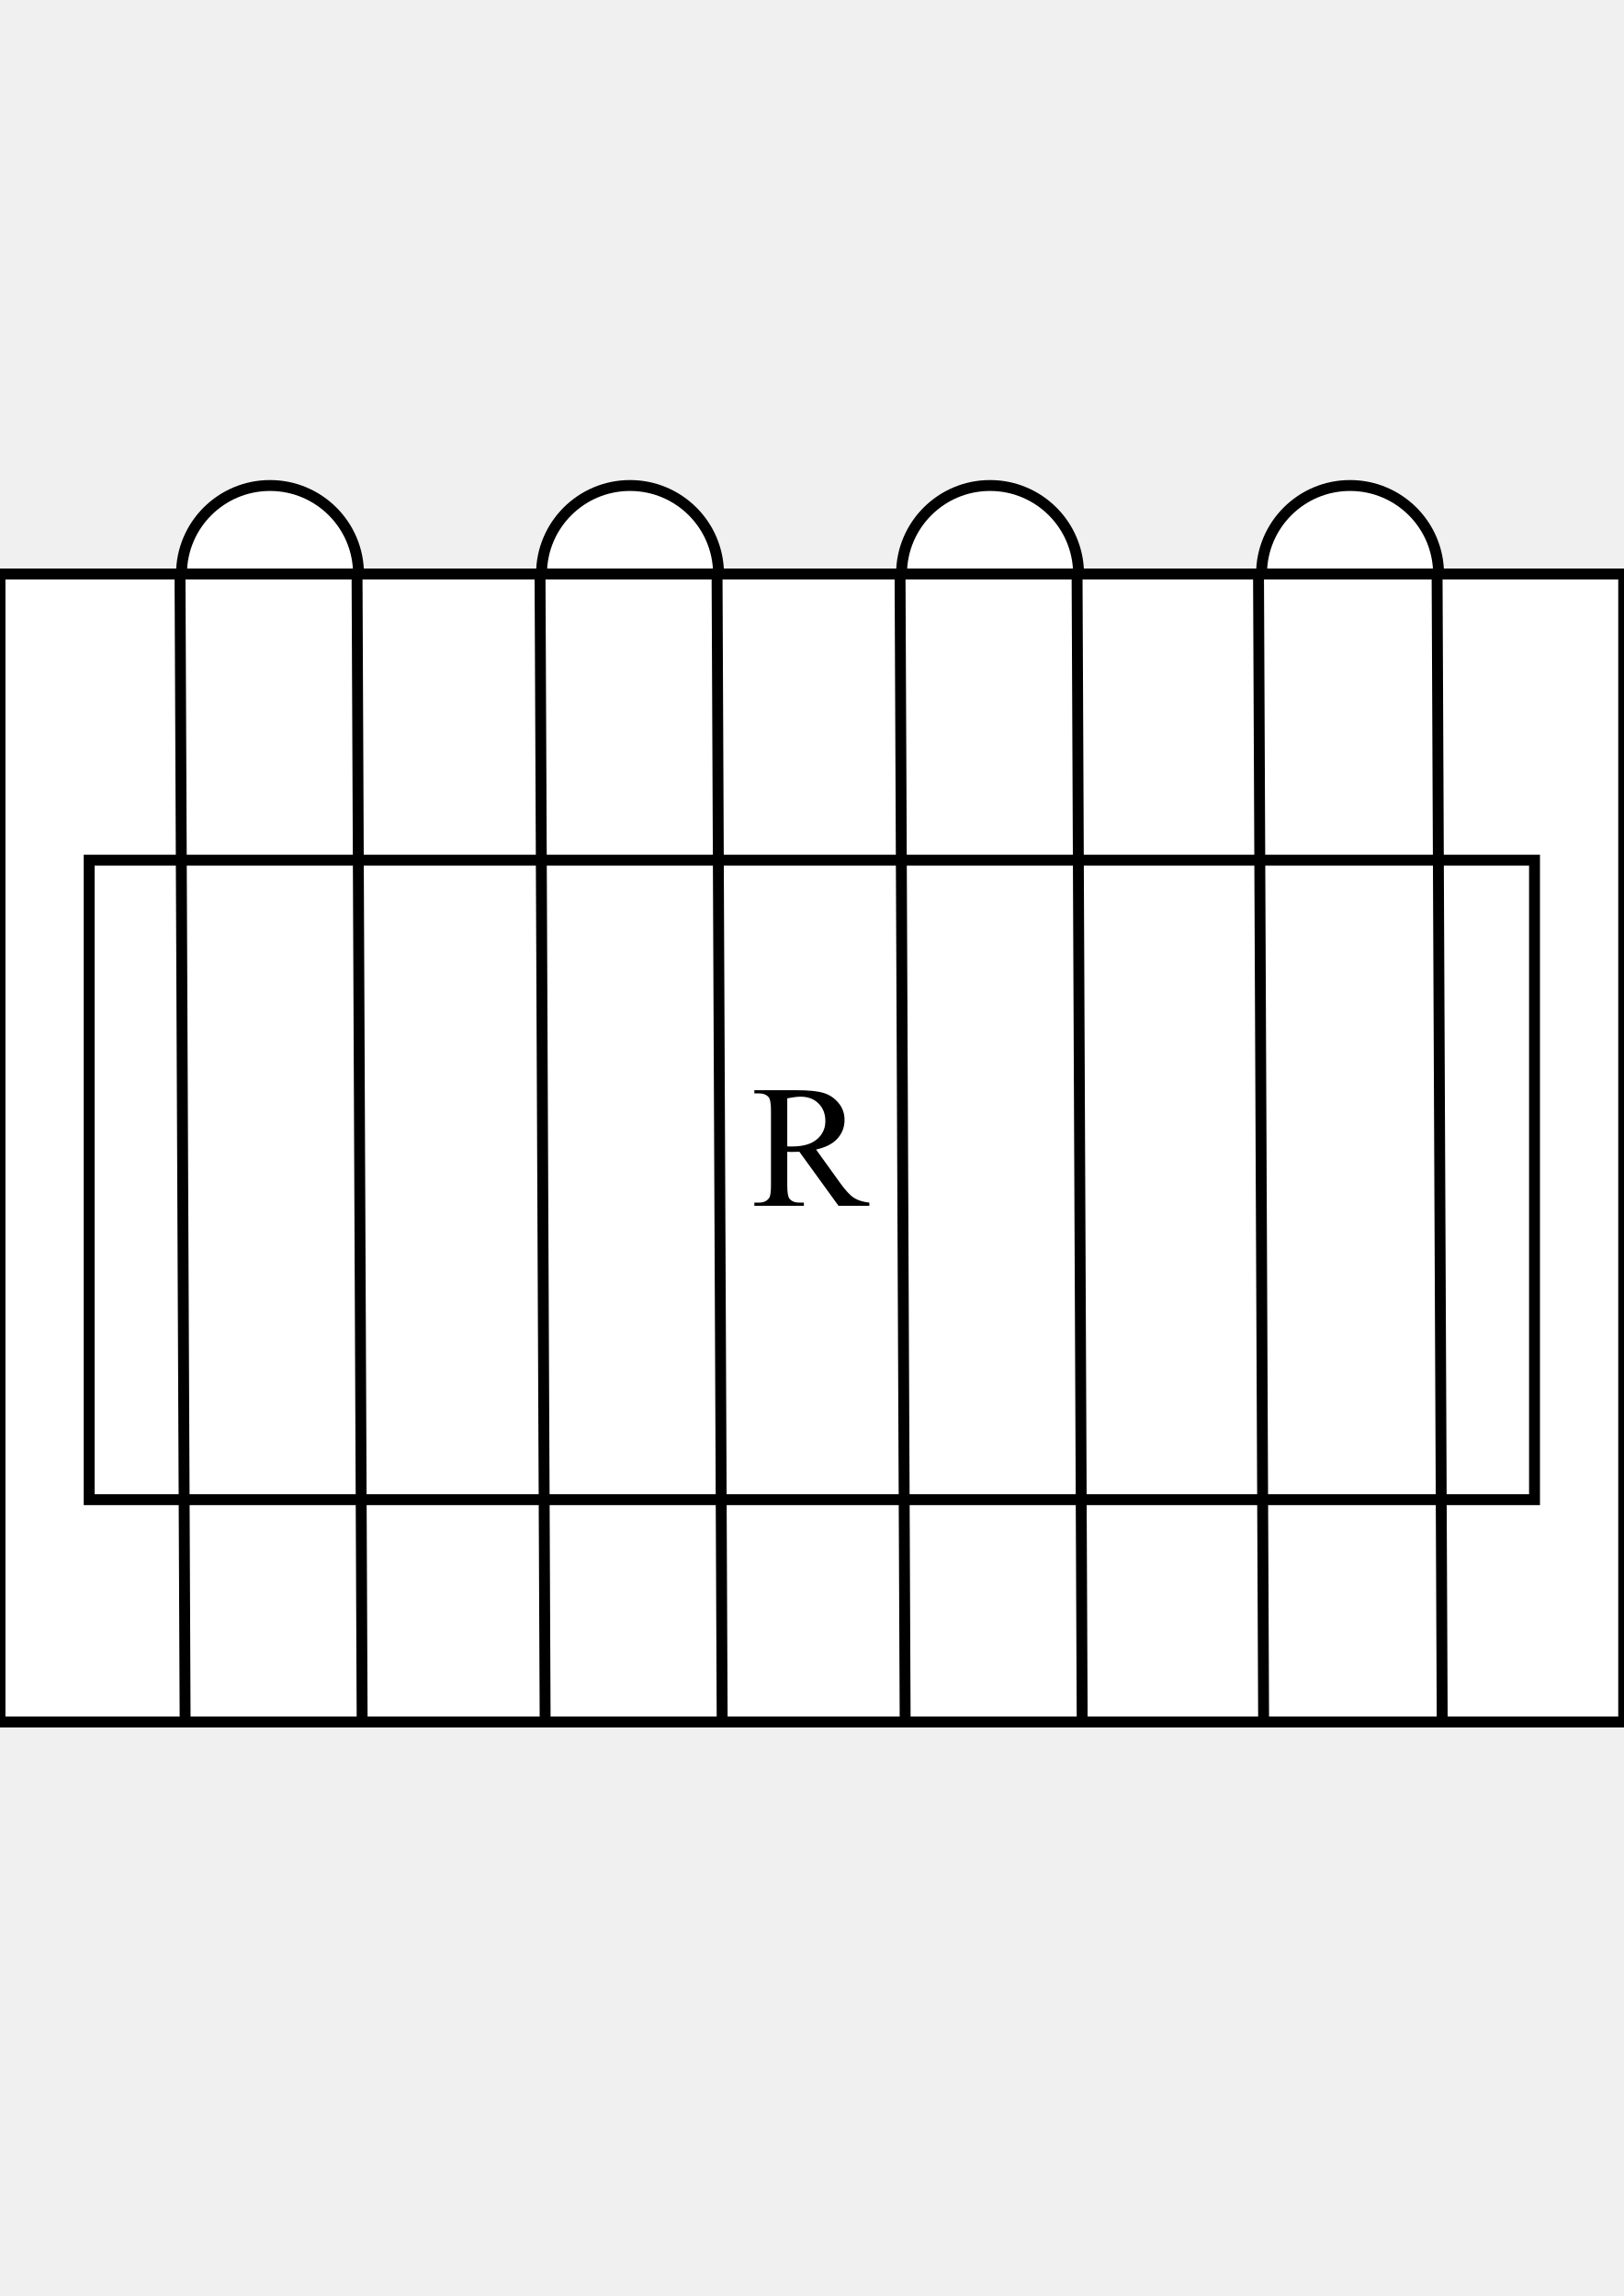
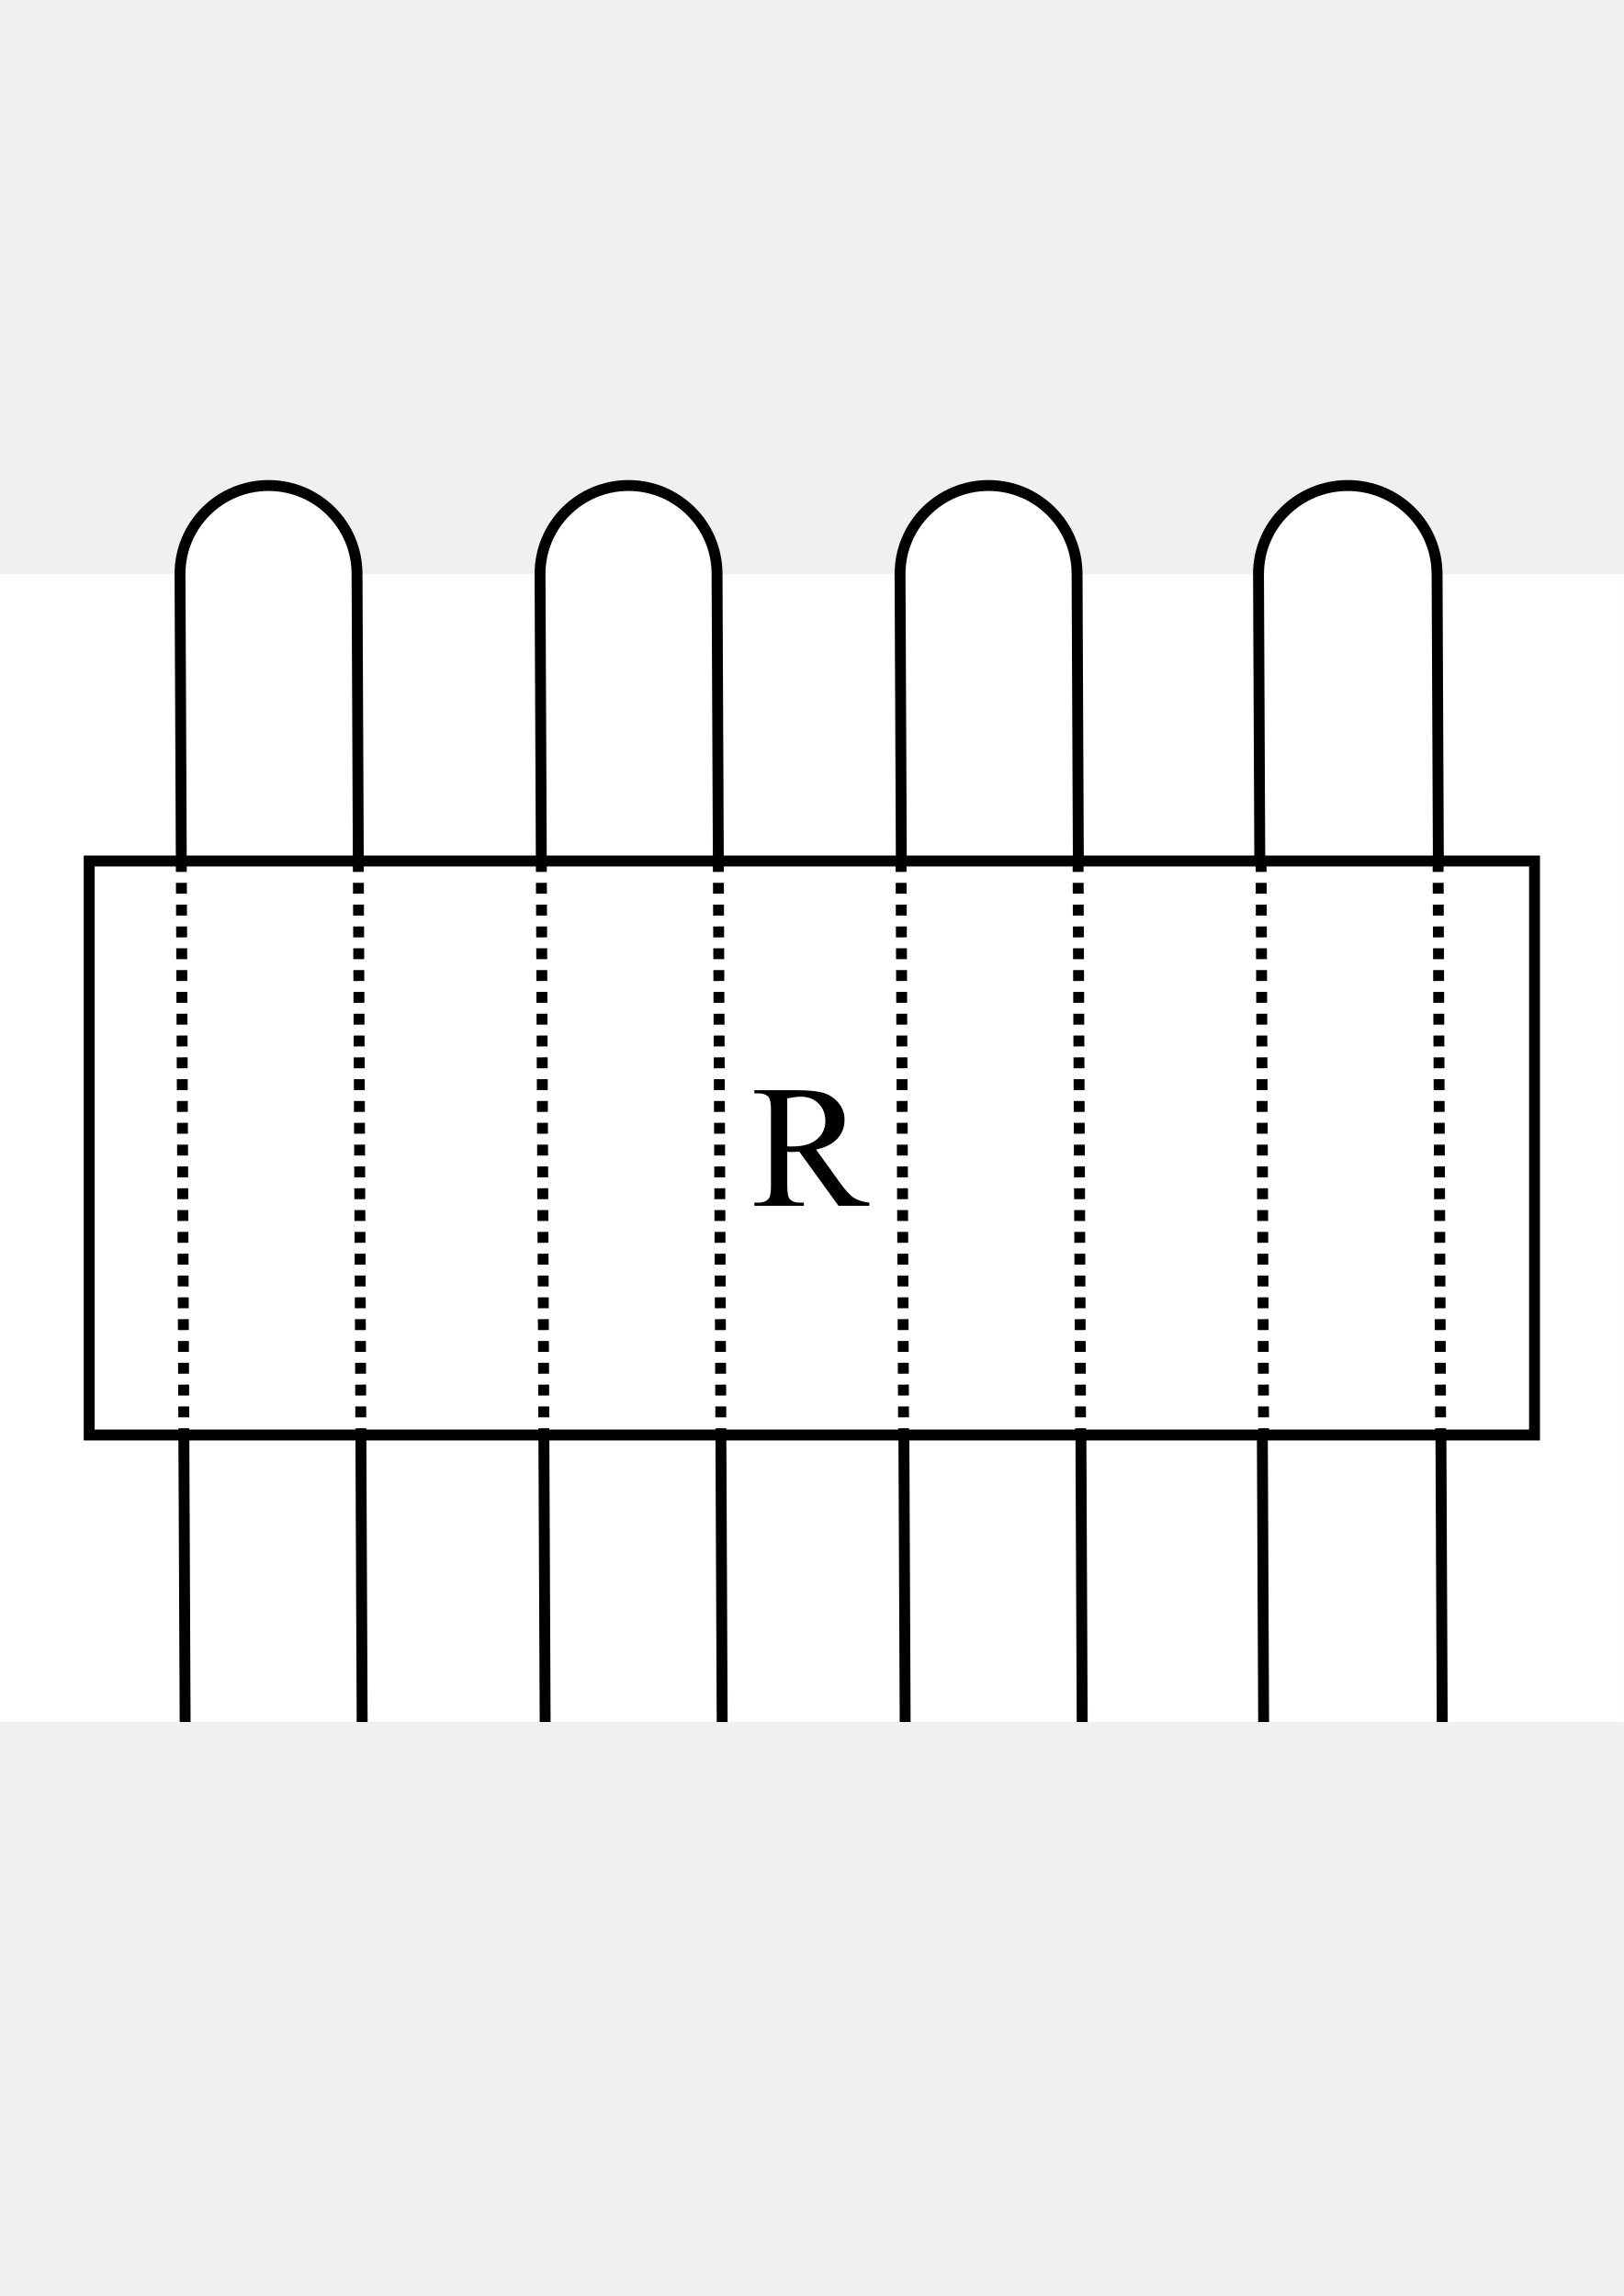
<svg xmlns="http://www.w3.org/2000/svg" width="210mm" height="297mm" viewBox="0 0 744.094 1052.362" id="svg2" version="1.1">
  <defs id="defs4" />
  <g id="layer1">
-     <circle style="opacity:1;fill:#ffffff;fill-opacity:1;stroke:#000000;stroke-width:5;stroke-linecap:butt;stroke-linejoin:miter;stroke-miterlimit:4;stroke-dasharray:none;stroke-opacity:1" id="path4479-5" cy="263.091" cx="123.739" r="40.563" />
-     <circle style="opacity:1;fill:#ffffff;fill-opacity:1;stroke:#000000;stroke-width:5;stroke-linecap:butt;stroke-linejoin:miter;stroke-miterlimit:4;stroke-dasharray:none;stroke-opacity:1" id="path4479-5-0" cy="263.091" cx="288.723" r="40.563" />
-     <circle style="opacity:1;fill:#ffffff;fill-opacity:1;stroke:#000000;stroke-width:5;stroke-linecap:butt;stroke-linejoin:miter;stroke-miterlimit:4;stroke-dasharray:none;stroke-opacity:1" id="path4479-5-0-0" cy="263.091" cx="453.708" r="40.563" />
-     <circle style="opacity:1;fill:#ffffff;fill-opacity:1;stroke:#000000;stroke-width:5;stroke-linecap:butt;stroke-linejoin:miter;stroke-miterlimit:4;stroke-dasharray:none;stroke-opacity:1" id="path4479-5-0-8" cy="263.091" cx="618.693" r="40.563" />
-     <rect style="opacity:1;fill:#ffffff;fill-opacity:1;stroke:#000000;stroke-width:5;stroke-linecap:butt;stroke-linejoin:miter;stroke-miterlimit:4;stroke-dasharray:none;stroke-opacity:1" id="rect4481" width="744.094" height="526.181" x="0" y="263.091" />
-     <rect style="opacity:1;fill:#ffffff;fill-opacity:1;stroke:#000000;stroke-width:5;stroke-linecap:butt;stroke-linejoin:miter;stroke-miterlimit:4;stroke-dasharray:none;stroke-opacity:1" id="rect4685" width="662.362" height="293.109" x="40.866" y="394.256" />
+     <circle style="opacity:1;fill:#ffffff;fill-opacity:1;stroke:#000000;stroke-width:5;stroke-linecap:butt;stroke-linejoin:miter;stroke-miterlimit:4;stroke-dasharray:none;stroke-opacity:1" id="path4479-5" cy="263.091" cx="123.055" r="40.563" />
+     <circle style="opacity:1;fill:#ffffff;fill-opacity:1;stroke:#000000;stroke-width:5;stroke-linecap:butt;stroke-linejoin:miter;stroke-miterlimit:4;stroke-dasharray:none;stroke-opacity:1" id="path4479-5-0" cy="263.091" cx="288.04" r="40.563" />
+     <circle style="opacity:1;fill:#ffffff;fill-opacity:1;stroke:#000000;stroke-width:5;stroke-linecap:butt;stroke-linejoin:miter;stroke-miterlimit:4;stroke-dasharray:none;stroke-opacity:1" id="path4479-5-0-0" cy="263.091" cx="453.025" r="40.563" />
+     <ellipse style="opacity:1;fill:#ffffff;fill-opacity:1;stroke:#000000;stroke-width:5.021;stroke-linecap:butt;stroke-linejoin:miter;stroke-miterlimit:4;stroke-dasharray:none;stroke-opacity:1" id="path4479-5-0-8" cy="263.091" cx="617.644" rx="40.908" ry="40.553" />
+     <rect style="opacity:1;fill:#ffffff;fill-opacity:1;stroke:none;stroke-width:5;stroke-linecap:butt;stroke-linejoin:miter;stroke-miterlimit:4;stroke-dasharray:none;stroke-opacity:1" id="rect4481" width="744.094" height="526.181" x="0" y="263.091" />
    <path style="opacity:1;fill:#ffffff;fill-opacity:1;stroke:#000000;stroke-width:5;stroke-linecap:butt;stroke-linejoin:miter;stroke-miterlimit:4;stroke-dasharray:none;stroke-opacity:1" d="M 84.839,789.272 82.492,263.091" id="path4437" />
    <path style="opacity:1;fill:#ffffff;fill-opacity:1;stroke:#000000;stroke-width:5;stroke-linecap:butt;stroke-linejoin:miter;stroke-miterlimit:4;stroke-dasharray:none;stroke-opacity:1" d="m 165.964,789.272 -2.346,-526.181" id="path4437-4" />
    <path style="opacity:1;fill:#ffffff;fill-opacity:1;stroke:#000000;stroke-width:5;stroke-linecap:butt;stroke-linejoin:miter;stroke-miterlimit:4;stroke-dasharray:none;stroke-opacity:1" d="m 249.824,789.272 -2.346,-526.181" id="path4437-3" />
    <path style="opacity:1;fill:#ffffff;fill-opacity:1;stroke:#000000;stroke-width:5;stroke-linecap:butt;stroke-linejoin:miter;stroke-miterlimit:4;stroke-dasharray:none;stroke-opacity:1" d="M 330.949,789.272 328.603,263.091" id="path4437-6" />
    <path style="opacity:1;fill:#ffffff;fill-opacity:1;stroke:#000000;stroke-width:5;stroke-linecap:butt;stroke-linejoin:miter;stroke-miterlimit:4;stroke-dasharray:none;stroke-opacity:1" d="m 414.808,789.272 -2.346,-526.181" id="path4437-0" />
    <path style="opacity:1;fill:#ffffff;fill-opacity:1;stroke:#000000;stroke-width:5;stroke-linecap:butt;stroke-linejoin:miter;stroke-miterlimit:4;stroke-dasharray:none;stroke-opacity:1" d="m 495.934,789.272 -2.346,-526.181" id="path4437-2" />
    <path style="opacity:1;fill:#ffffff;fill-opacity:1;stroke:#000000;stroke-width:5;stroke-linecap:butt;stroke-linejoin:miter;stroke-miterlimit:4;stroke-dasharray:none;stroke-opacity:1" d="M 579.082,789.272 576.736,263.091" id="path4437-49" />
    <path style="opacity:1;fill:#ffffff;fill-opacity:1;stroke:#000000;stroke-width:5;stroke-linecap:butt;stroke-linejoin:miter;stroke-miterlimit:4;stroke-dasharray:none;stroke-opacity:1" d="m 660.919,789.272 -2.346,-526.181" id="path4437-36" />
-     <g style="font-style:normal;font-variant:normal;font-weight:normal;font-stretch:normal;font-size:80px;line-height:100%;font-family:'Times New Roman';-inkscape-font-specification:'Times New Roman, Normal';text-align:start;letter-spacing:0px;word-spacing:0px;writing-mode:lr-tb;text-anchor:start;fill:#000000;fill-opacity:1;stroke:none;stroke-width:1px;stroke-linecap:butt;stroke-linejoin:miter;stroke-opacity:1" id="text4689">
-       <path d="m 398.395,552.665 -14.141,0 -17.93,-24.766 q -1.992,0.078 -3.242,0.078 -0.508,0 -1.094,0 -0.586,-0.039 -1.211,-0.078 l 0,15.391 q 0,5 1.094,6.211 1.484,1.719 4.453,1.719 l 2.07,0 0,1.445 -22.695,0 0,-1.445 1.992,0 q 3.359,0 4.805,-2.188 0.82,-1.211 0.82,-5.742 l 0,-34.219 q 0,-5 -1.094,-6.211 -1.523,-1.719 -4.531,-1.719 l -1.992,0 0,-1.445 19.297,0 q 8.438,0 12.422,1.25 4.023,1.211 6.797,4.531 2.812,3.281 2.812,7.852 0,4.883 -3.203,8.477 -3.164,3.594 -9.844,5.078 l 10.938,15.195 q 3.75,5.234 6.445,6.953 2.695,1.719 7.031,2.188 l 0,1.445 z M 360.778,525.439 q 0.742,0 1.289,0.039 0.547,0 0.898,0 7.578,0 11.406,-3.281 3.867,-3.281 3.867,-8.359 0,-4.961 -3.125,-8.047 -3.086,-3.125 -8.203,-3.125 -2.266,0 -6.133,0.742 l 0,22.031 z" style="" id="path3363" />
+     <rect style="opacity:1;fill:#ffffff;fill-opacity:1;stroke:#000000;stroke-width:5;stroke-linecap:butt;stroke-linejoin:miter;stroke-miterlimit:4;stroke-dasharray:none;stroke-dashoffset:0;stroke-opacity:1" id="rect4284" width="662.362" height="263.091" x="40.866" y="394.636" />
+     <path style="opacity:1;fill:none;fill-opacity:1;stroke:#000000;stroke-width:5;stroke-linecap:butt;stroke-linejoin:miter;stroke-miterlimit:4;stroke-dasharray:5, 5;stroke-dashoffset:0;stroke-opacity:1" d="m 83.079,394.636 1.173,263.091" id="path3368-5-4-7-9" />
+     <path style="opacity:1;fill:none;fill-opacity:1;stroke:#000000;stroke-width:5;stroke-linecap:butt;stroke-linejoin:miter;stroke-miterlimit:4;stroke-dasharray:5, 5;stroke-dashoffset:0;stroke-opacity:1" d="m 164.205,394.636 1.173,263.091" id="path3368-5-4-7-9-5" />
+     <path style="opacity:1;fill:none;fill-opacity:1;stroke:#000000;stroke-width:5;stroke-linecap:butt;stroke-linejoin:miter;stroke-miterlimit:4;stroke-dasharray:5, 5;stroke-dashoffset:0;stroke-opacity:1" d="m 248.064,394.636 1.173,263.091" id="path3368-5-4-7-9-2" />
+     <path style="opacity:1;fill:none;fill-opacity:1;stroke:#000000;stroke-width:5;stroke-linecap:butt;stroke-linejoin:miter;stroke-miterlimit:4;stroke-dasharray:5, 5;stroke-dashoffset:0;stroke-opacity:1" d="m 329.189,394.636 1.173,263.091" id="path3368-5-4-7-9-5-0" />
+     <path style="opacity:1;fill:none;fill-opacity:1;stroke:#000000;stroke-width:5;stroke-linecap:butt;stroke-linejoin:miter;stroke-miterlimit:4;stroke-dasharray:5, 5;stroke-dashoffset:0;stroke-opacity:1" d="m 412.924,394.636 1.173,263.091" id="path3368-5-4-7-9-9" />
+     <path style="opacity:1;fill:none;fill-opacity:1;stroke:#000000;stroke-width:5;stroke-linecap:butt;stroke-linejoin:miter;stroke-miterlimit:4;stroke-dasharray:5, 5;stroke-dashoffset:0;stroke-opacity:1" d="m 494.05,394.636 1.173,263.091" id="path3368-5-4-7-9-5-5" />
+     <path style="opacity:1;fill:none;fill-opacity:1;stroke:#000000;stroke-width:5;stroke-linecap:butt;stroke-linejoin:miter;stroke-miterlimit:4;stroke-dasharray:5, 5;stroke-dashoffset:0;stroke-opacity:1" d="m 577.909,394.636 1.173,263.091" id="path3368-5-4-7-9-2-3" />
+     <path style="opacity:1;fill:none;fill-opacity:1;stroke:#000000;stroke-width:5;stroke-linecap:butt;stroke-linejoin:miter;stroke-miterlimit:4;stroke-dasharray:5, 5;stroke-dashoffset:0;stroke-opacity:1" d="m 659.034,394.636 1.173,263.091" id="path3368-5-4-7-9-5-0-5" />
+     <g style="font-style:normal;font-variant:normal;font-weight:normal;font-stretch:normal;font-size:80px;line-height:100%;font-family:'Times New Roman';-inkscape-font-specification:'Times New Roman, Normal';text-align:center;letter-spacing:0px;word-spacing:0px;writing-mode:lr-tb;text-anchor:middle;fill:#000000;fill-opacity:1;stroke:none;stroke-width:1px;stroke-linecap:butt;stroke-linejoin:miter;stroke-opacity:1" id="text4370">
+       <path d="m 398.395,552.665 -14.141,0 -17.93,-24.766 q -1.992,0.078 -3.242,0.078 -0.508,0 -1.094,0 -0.586,-0.039 -1.211,-0.078 l 0,15.391 q 0,5 1.094,6.211 1.484,1.719 4.453,1.719 l 2.07,0 0,1.445 -22.695,0 0,-1.445 1.992,0 q 3.359,0 4.805,-2.188 0.82,-1.211 0.82,-5.742 l 0,-34.219 q 0,-5 -1.094,-6.211 -1.523,-1.719 -4.531,-1.719 l -1.992,0 0,-1.445 19.297,0 q 8.438,0 12.422,1.25 4.023,1.211 6.797,4.531 2.812,3.281 2.812,7.852 0,4.883 -3.203,8.477 -3.164,3.594 -9.844,5.078 l 10.938,15.195 q 3.75,5.234 6.445,6.953 2.695,1.719 7.031,2.188 l 0,1.445 z M 360.778,525.439 q 0.742,0 1.289,0.039 0.547,0 0.898,0 7.578,0 11.406,-3.281 3.867,-3.281 3.867,-8.359 0,-4.961 -3.125,-8.047 -3.086,-3.125 -8.203,-3.125 -2.266,0 -6.133,0.742 l 0,22.031 z" style="" id="path4375" />
    </g>
  </g>
</svg>
